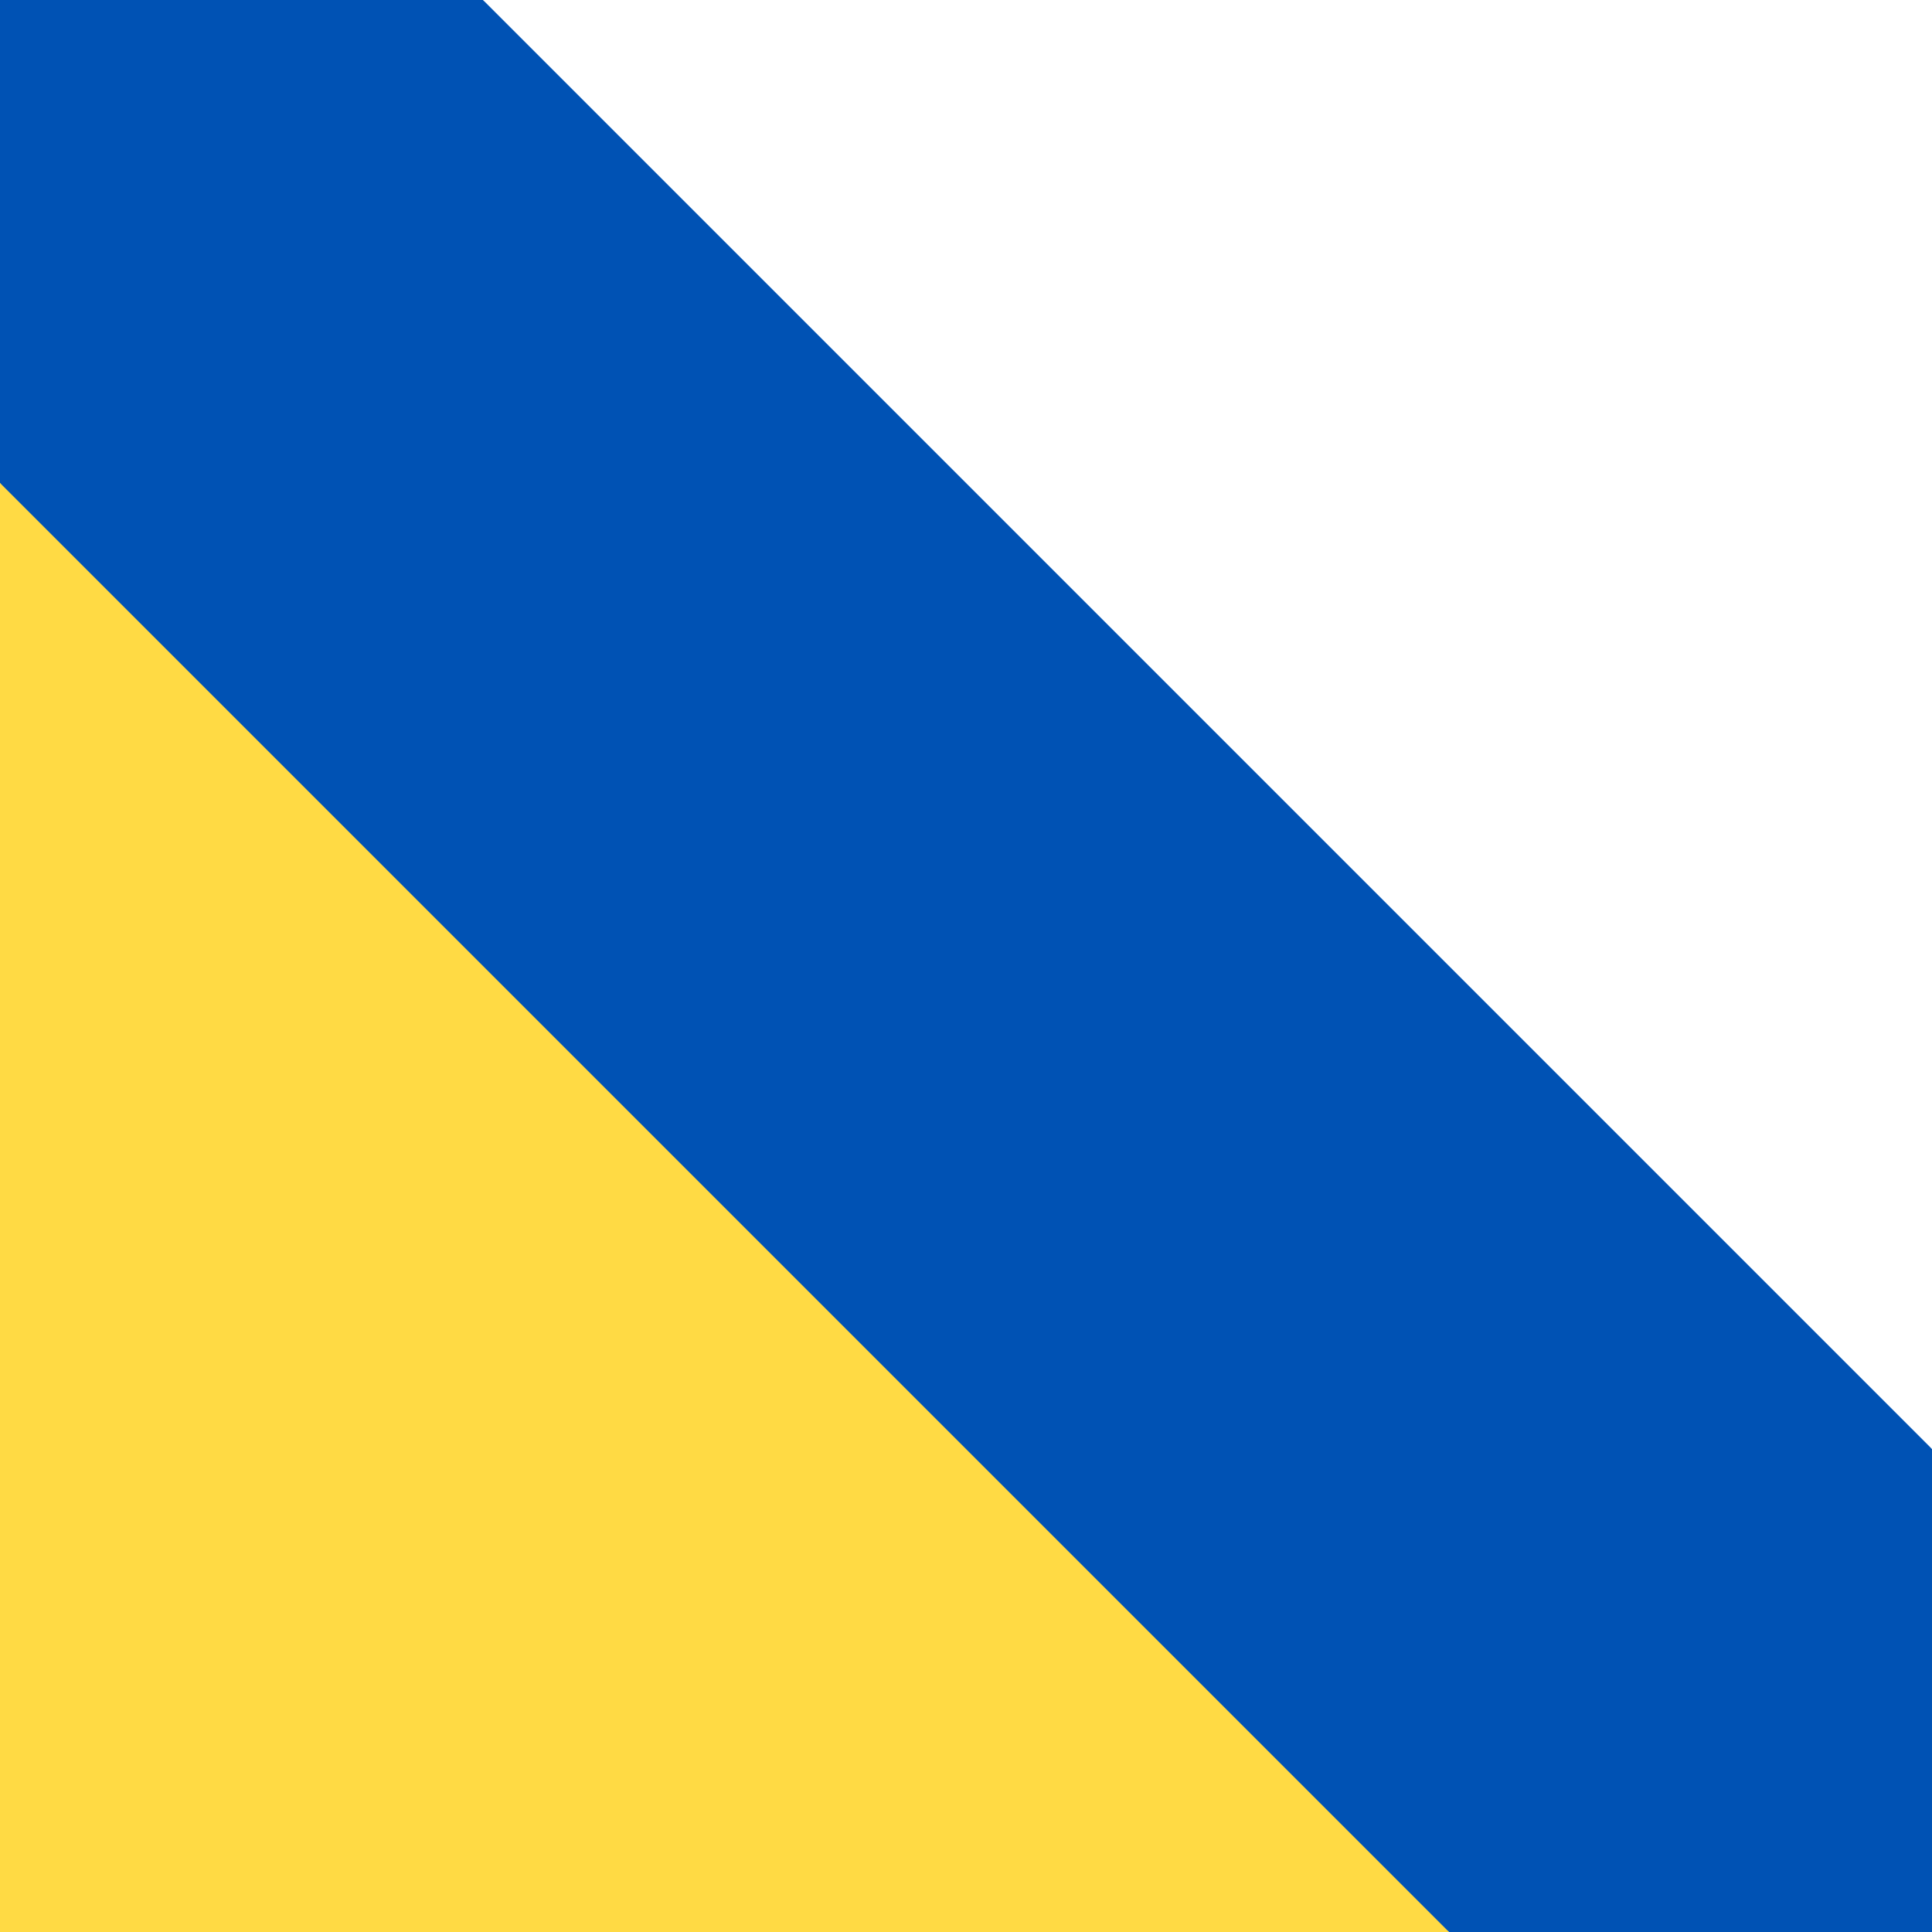
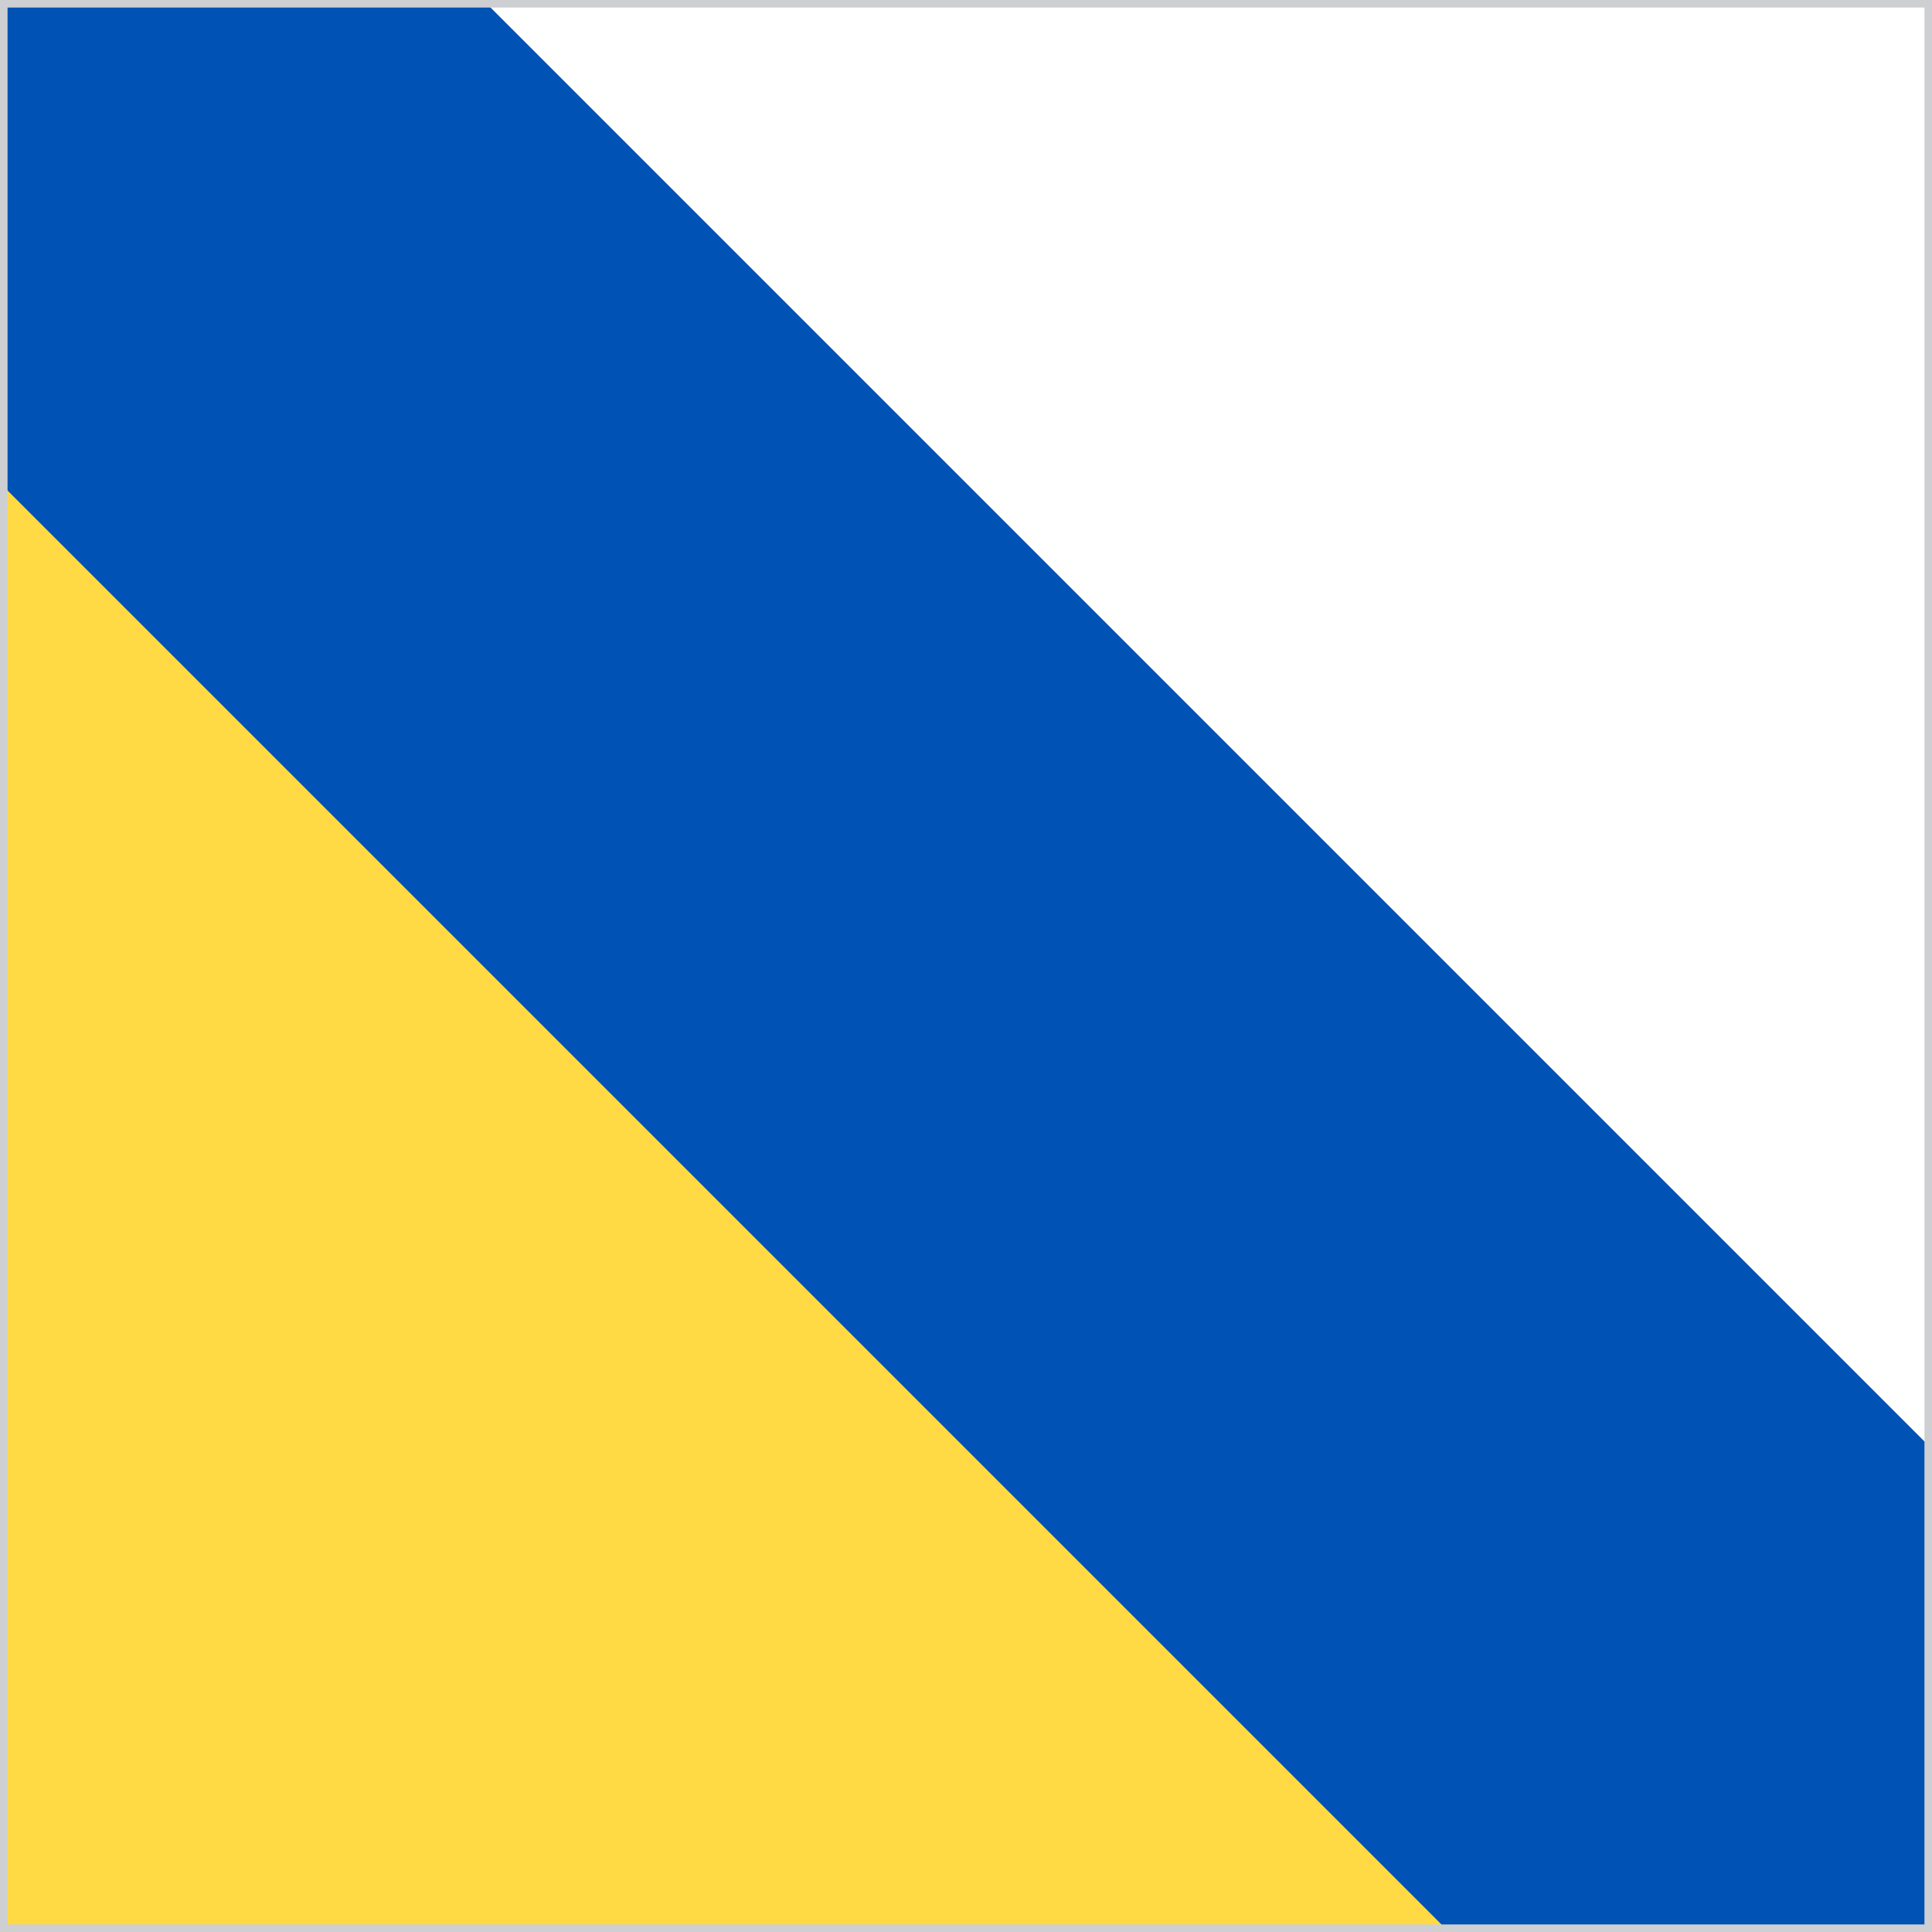
<svg xmlns="http://www.w3.org/2000/svg" width="512" height="512" viewBox="0 0 512 512">
  <defs>
    <clipPath id="r">
      <rect width="512" height="512" />
    </clipPath>
  </defs>
  <g clip-path="url(#r)">
    <path fill="#0052B4" d="M128 0H0v128l160 224 224 160h128V384L352 160Z" />
    <path fill="#FFFFFF" d="M512 384 128 0h384Z" />
    <path fill="#FFDA44" d="m0 128 384 384H0z" />
+     <rect width="512" height="512" fill="none" stroke="#cdcfd3" stroke-width="4" />
  </g>
</svg>
